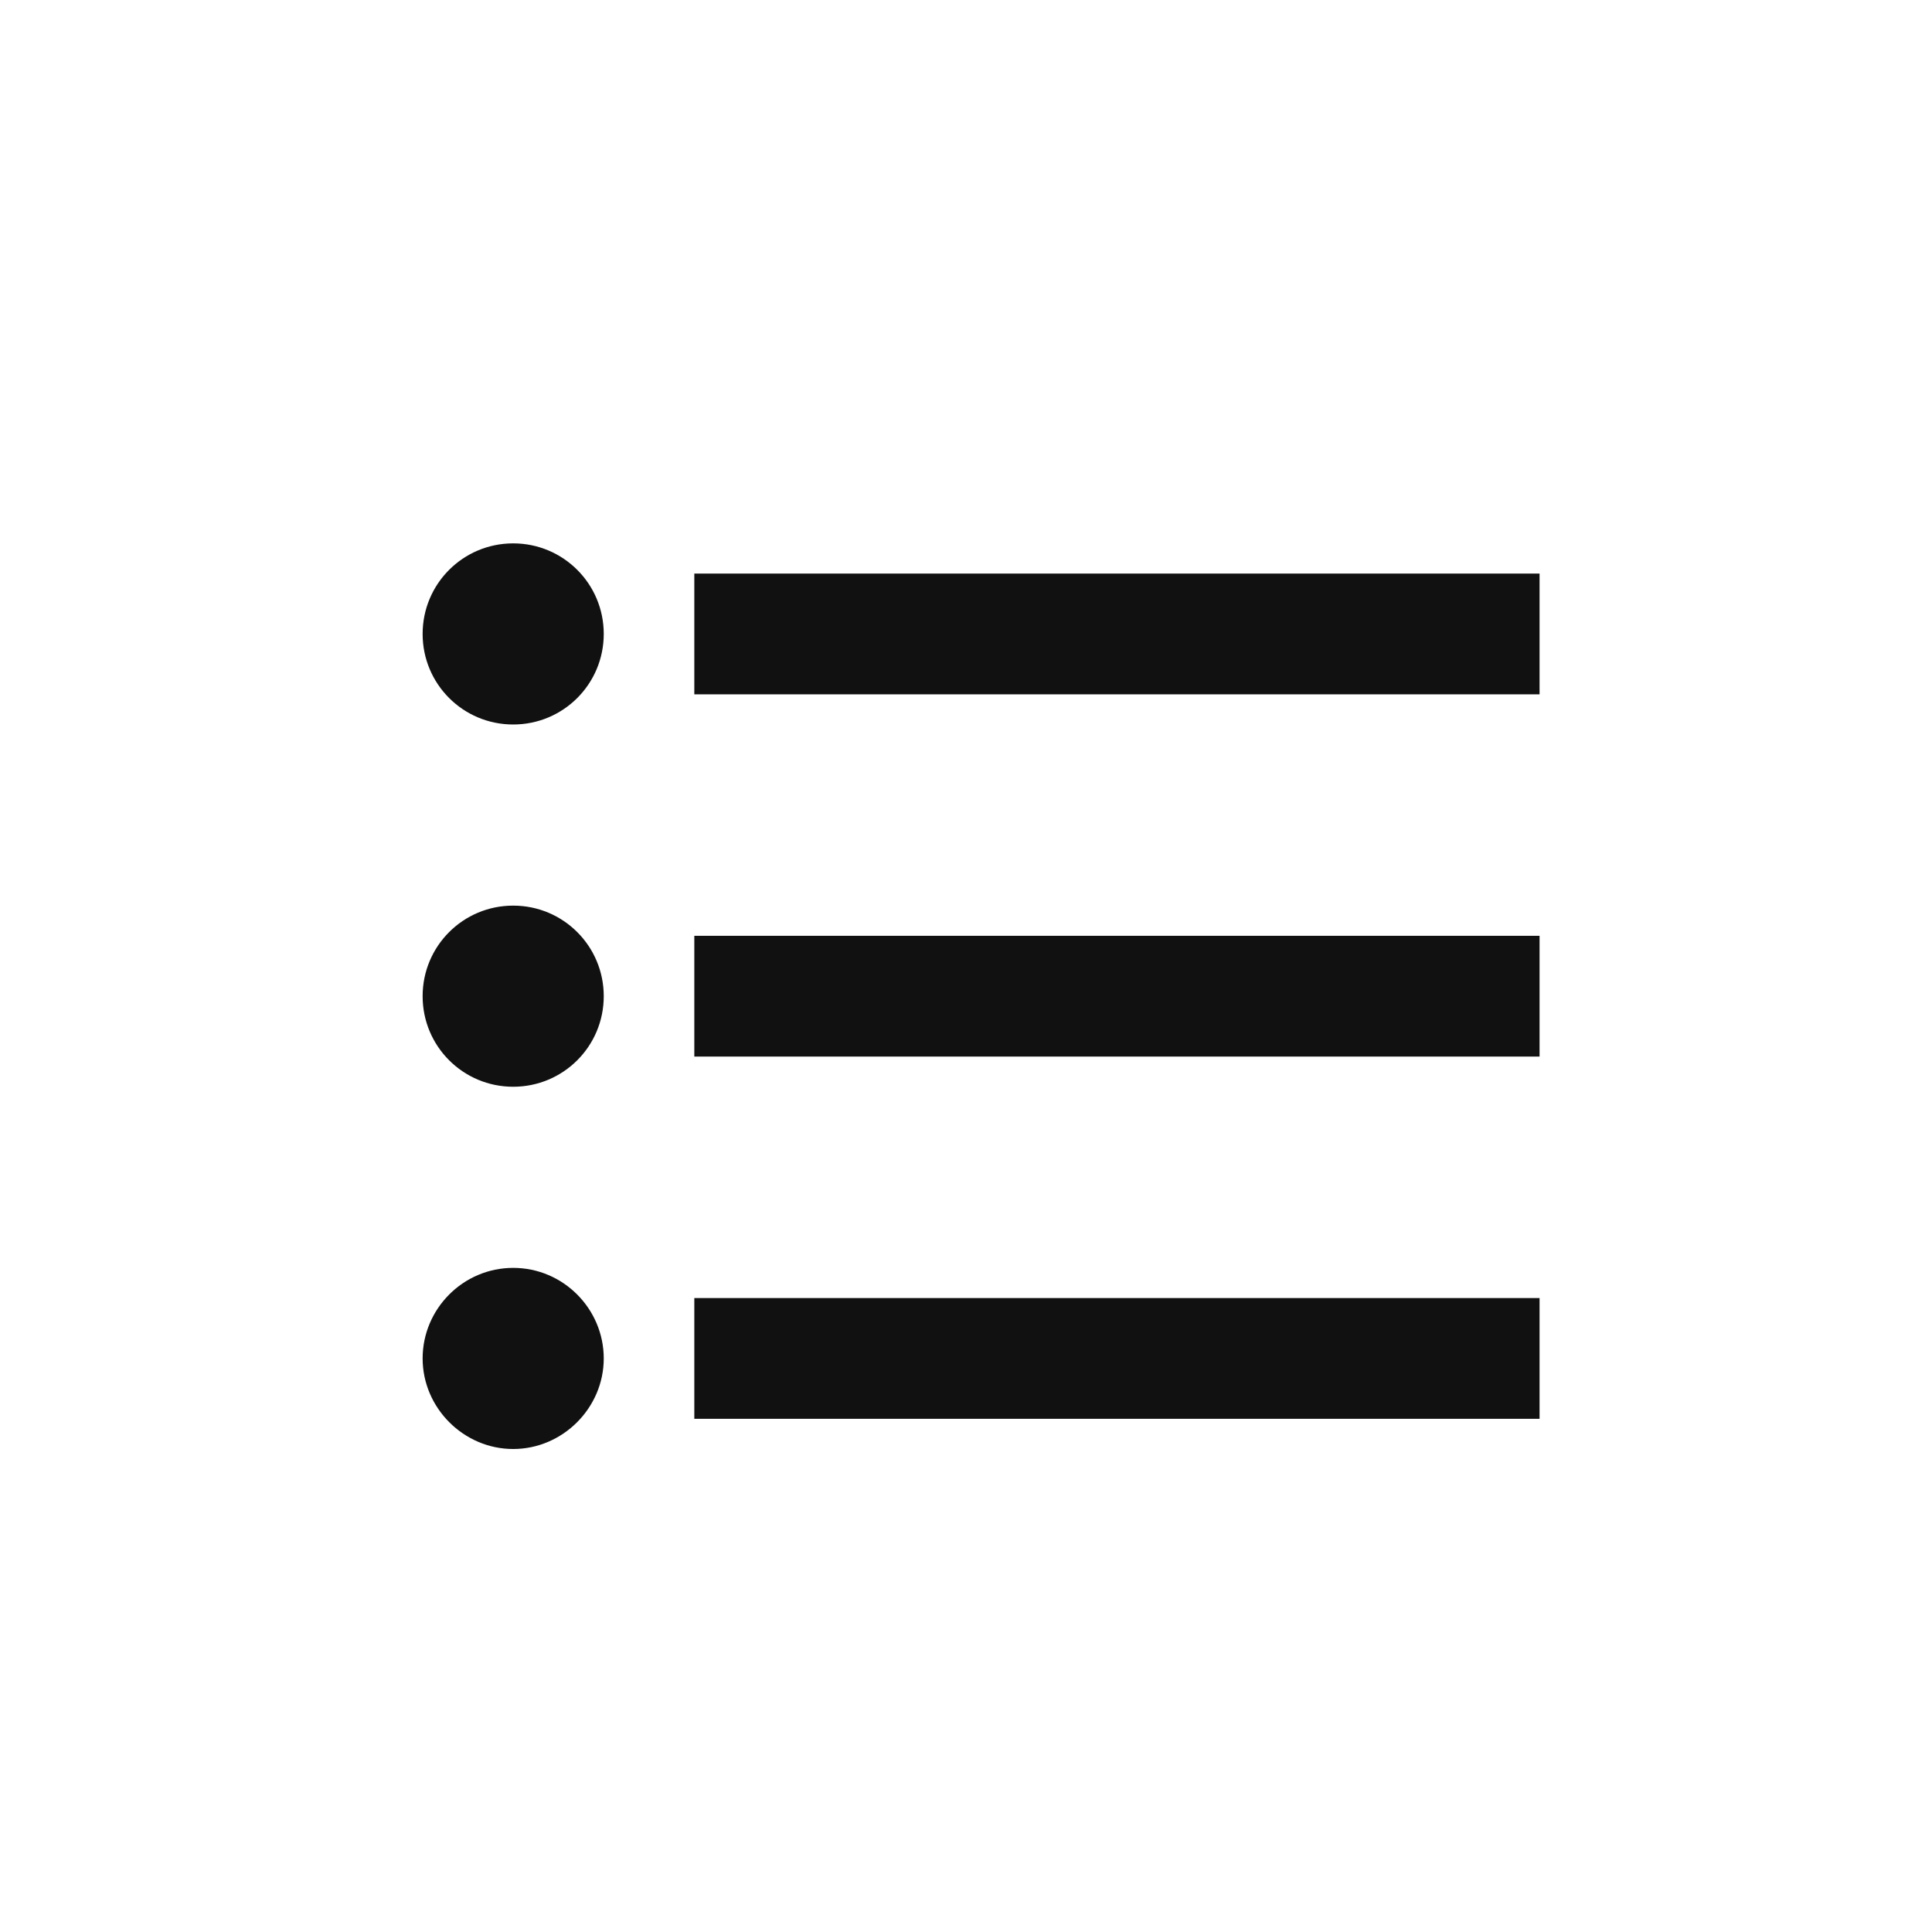
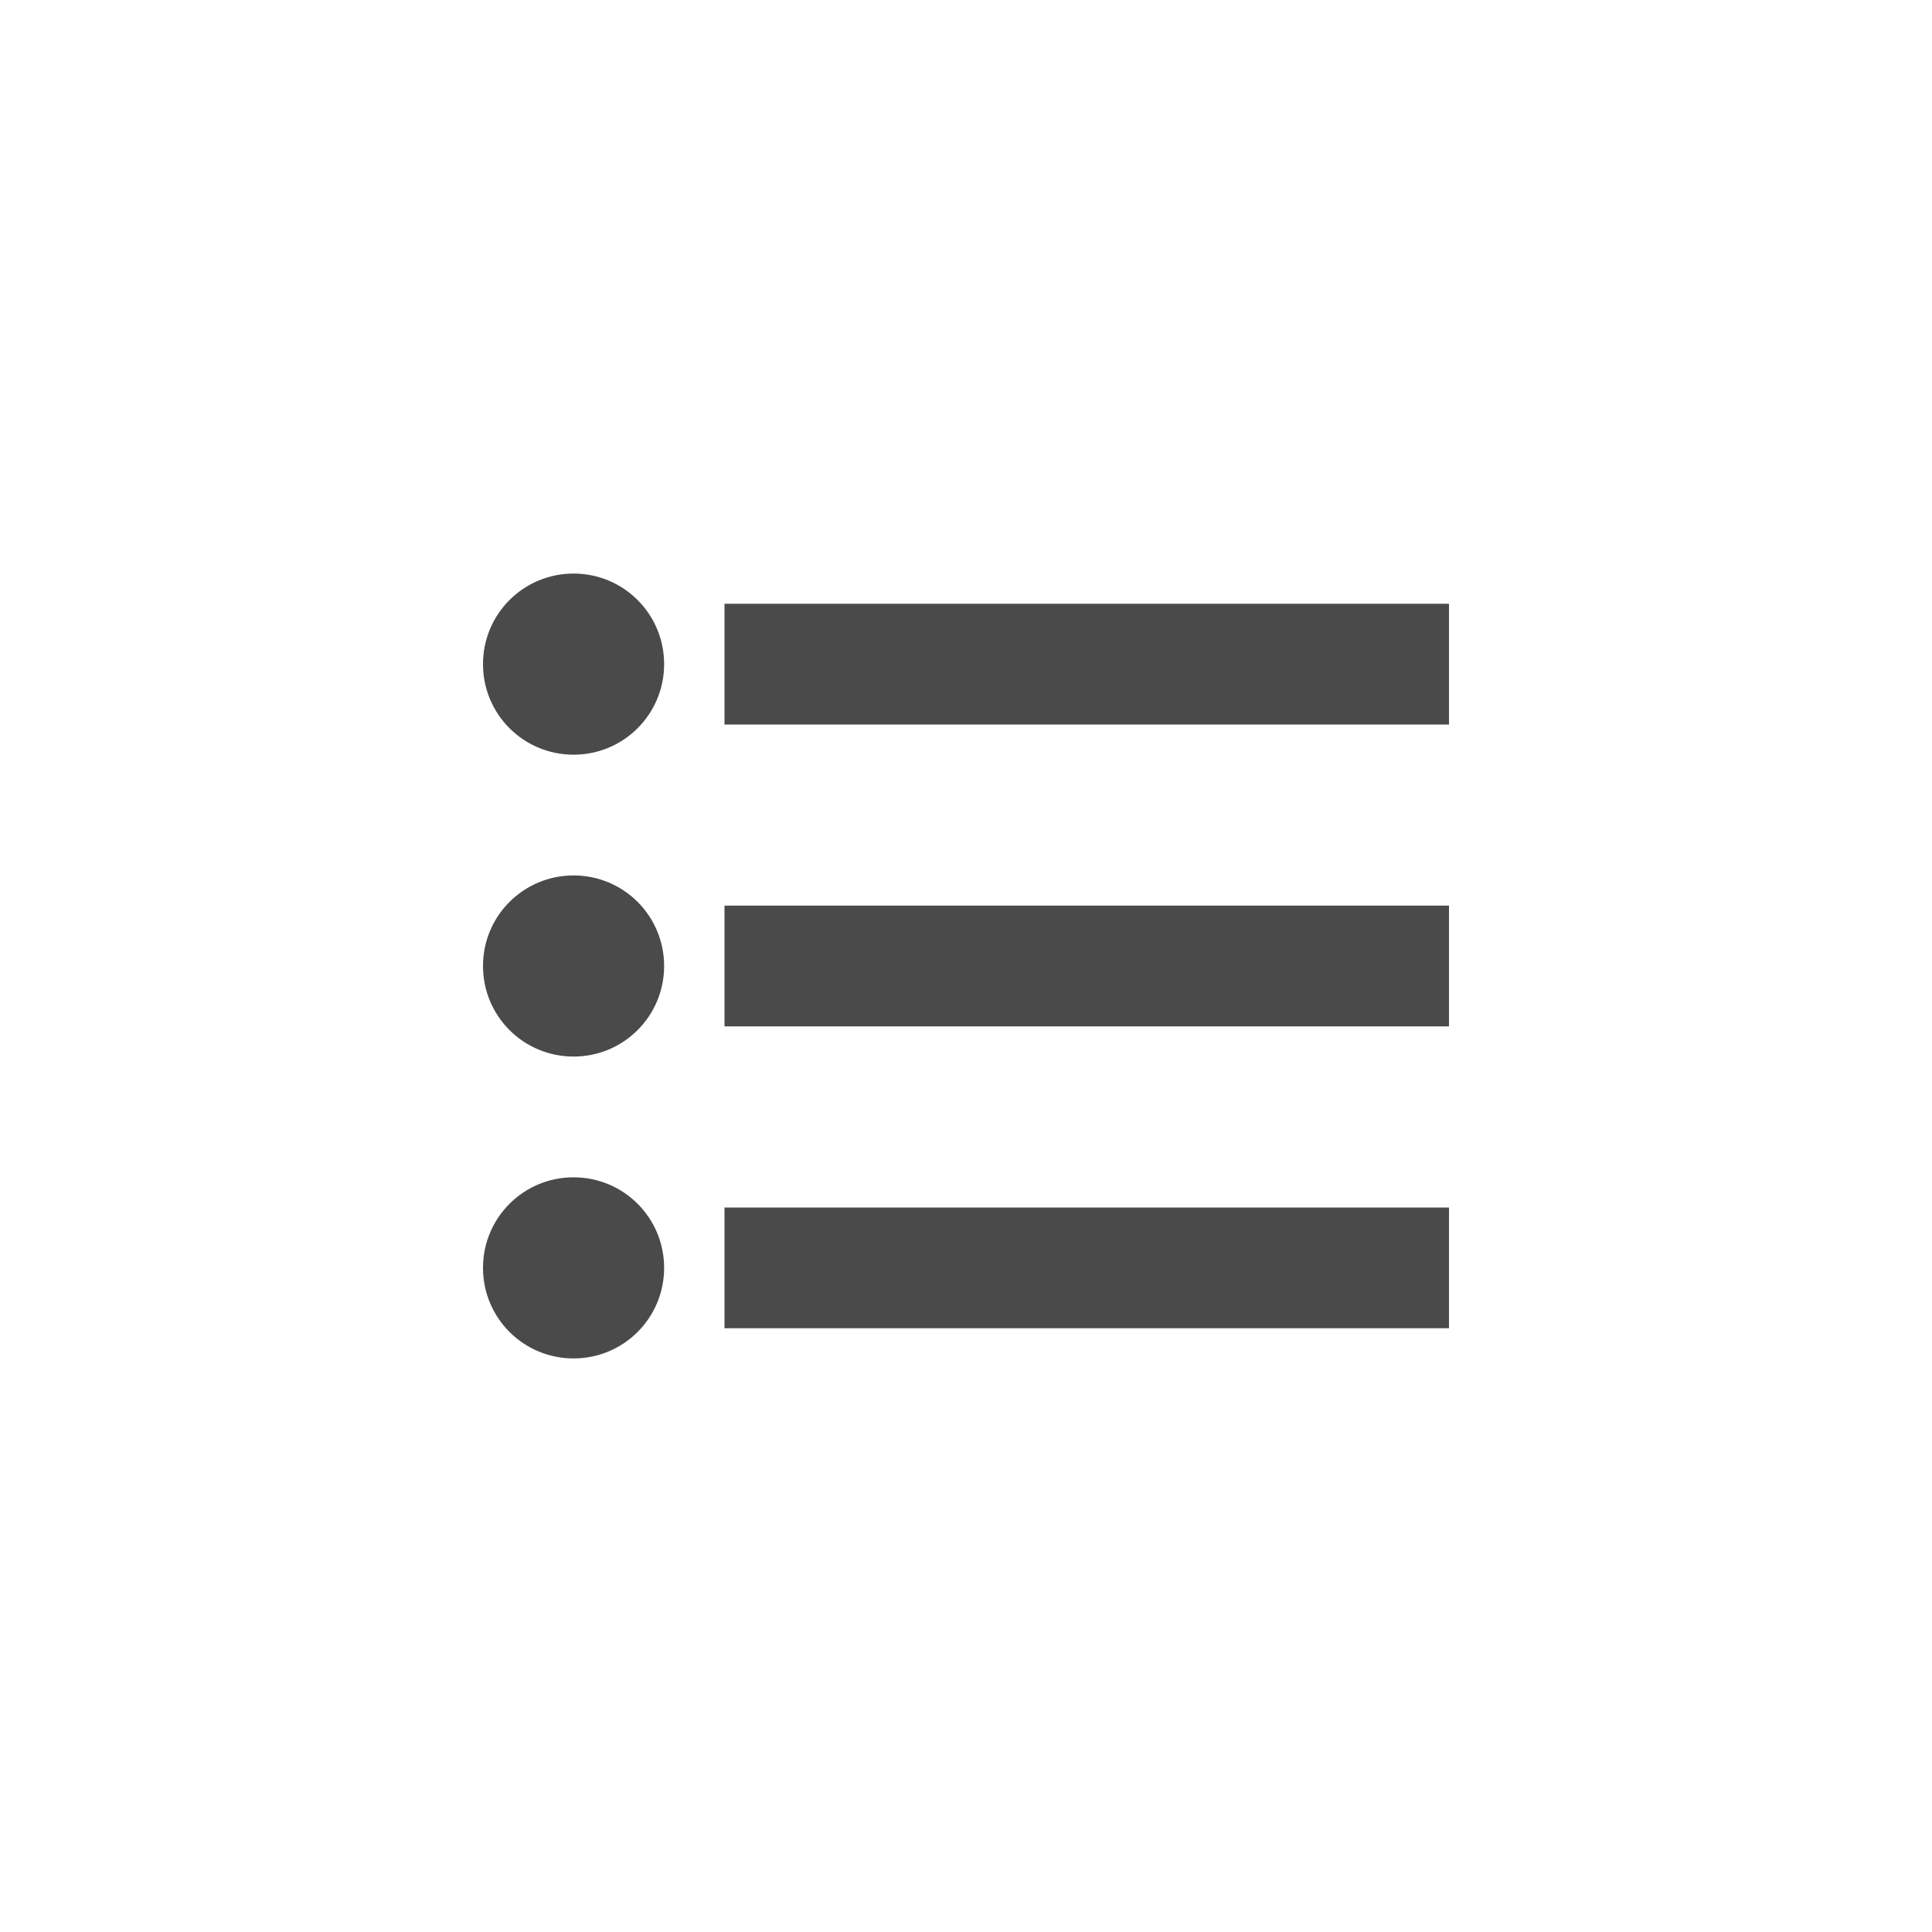
<svg xmlns="http://www.w3.org/2000/svg" width="32px" height="32px" viewBox="0 0 32 32" version="1.1">
  <defs />
-   <g id="Page-1" stroke="none" stroke-width="1" fill="none" fill-rule="evenodd">
-     <g id="Artboard-2" fill-rule="nonzero" fill="#111111">
-       <path d="M8.5,15 C7.67,15 7,15.67 7,16.5 C7,17.33 7.67,18 8.5,18 C9.33,18 10,17.33 10,16.5 C10,15.67 9.33,15 8.5,15 Z M8.5,9 C7.67,9 7,9.67 7,10.5 C7,11.33 7.67,12 8.5,12 C9.33,12 10,11.33 10,10.5 C10,9.67 9.33,9 8.5,9 Z M8.5,21 C7.67,21 7,21.68 7,22.5 C7,23.32 7.68,24 8.5,24 C9.32,24 10,23.32 10,22.5 C10,21.68 9.33,21 8.5,21 Z M11.5,23.5 L25.5,23.5 L25.5,21.5 L11.5,21.5 L11.5,23.5 Z M11.5,17.5 L25.5,17.5 L25.5,15.5 L11.5,15.5 L11.5,17.5 Z M11.5,9.5 L11.5,11.5 L25.5,11.5 L25.5,9.5 L11.5,9.5 Z" id="Shape" />
-     </g>
+   <g id="icon-list" stroke="none" stroke-width="1" fill="none" fill-rule="evenodd">
+     <path d="M9.5,9.5 C8.67,9.5 8,10.17 8,11 C8,11.83 8.67,12.5 9.5,12.5 C10.33,12.5 11,11.83 11,11 C11,10.17 10.33,9.5 9.5,9.5 Z M12,10 L12,12 L24,12 L24,10 L12,10 Z" id="Shape" fill="#4A4A4A" fill-rule="nonzero" />
+     <path d="M9.5,14.5 C8.67,14.5 8,15.17 8,16 C8,16.83 8.67,17.5 9.5,17.5 C10.33,17.5 11,16.83 11,16 C11,15.17 10.33,14.5 9.5,14.5 Z M12,15 L12,17 L24,17 L24,15 L12,15 Z" id="Shape-Copy" fill="#4A4A4A" fill-rule="nonzero" />
+     <path d="M9.5,19.5 C8.67,19.5 8,20.17 8,21 C8,21.83 8.67,22.5 9.5,22.5 C10.33,22.5 11,21.83 11,21 C11,20.17 10.33,19.5 9.5,19.5 Z M12,20 L12,22 L24,22 L24,20 L12,20 Z" id="Shape-Copy-2" fill="#4A4A4A" fill-rule="nonzero" />
  </g>
</svg>
